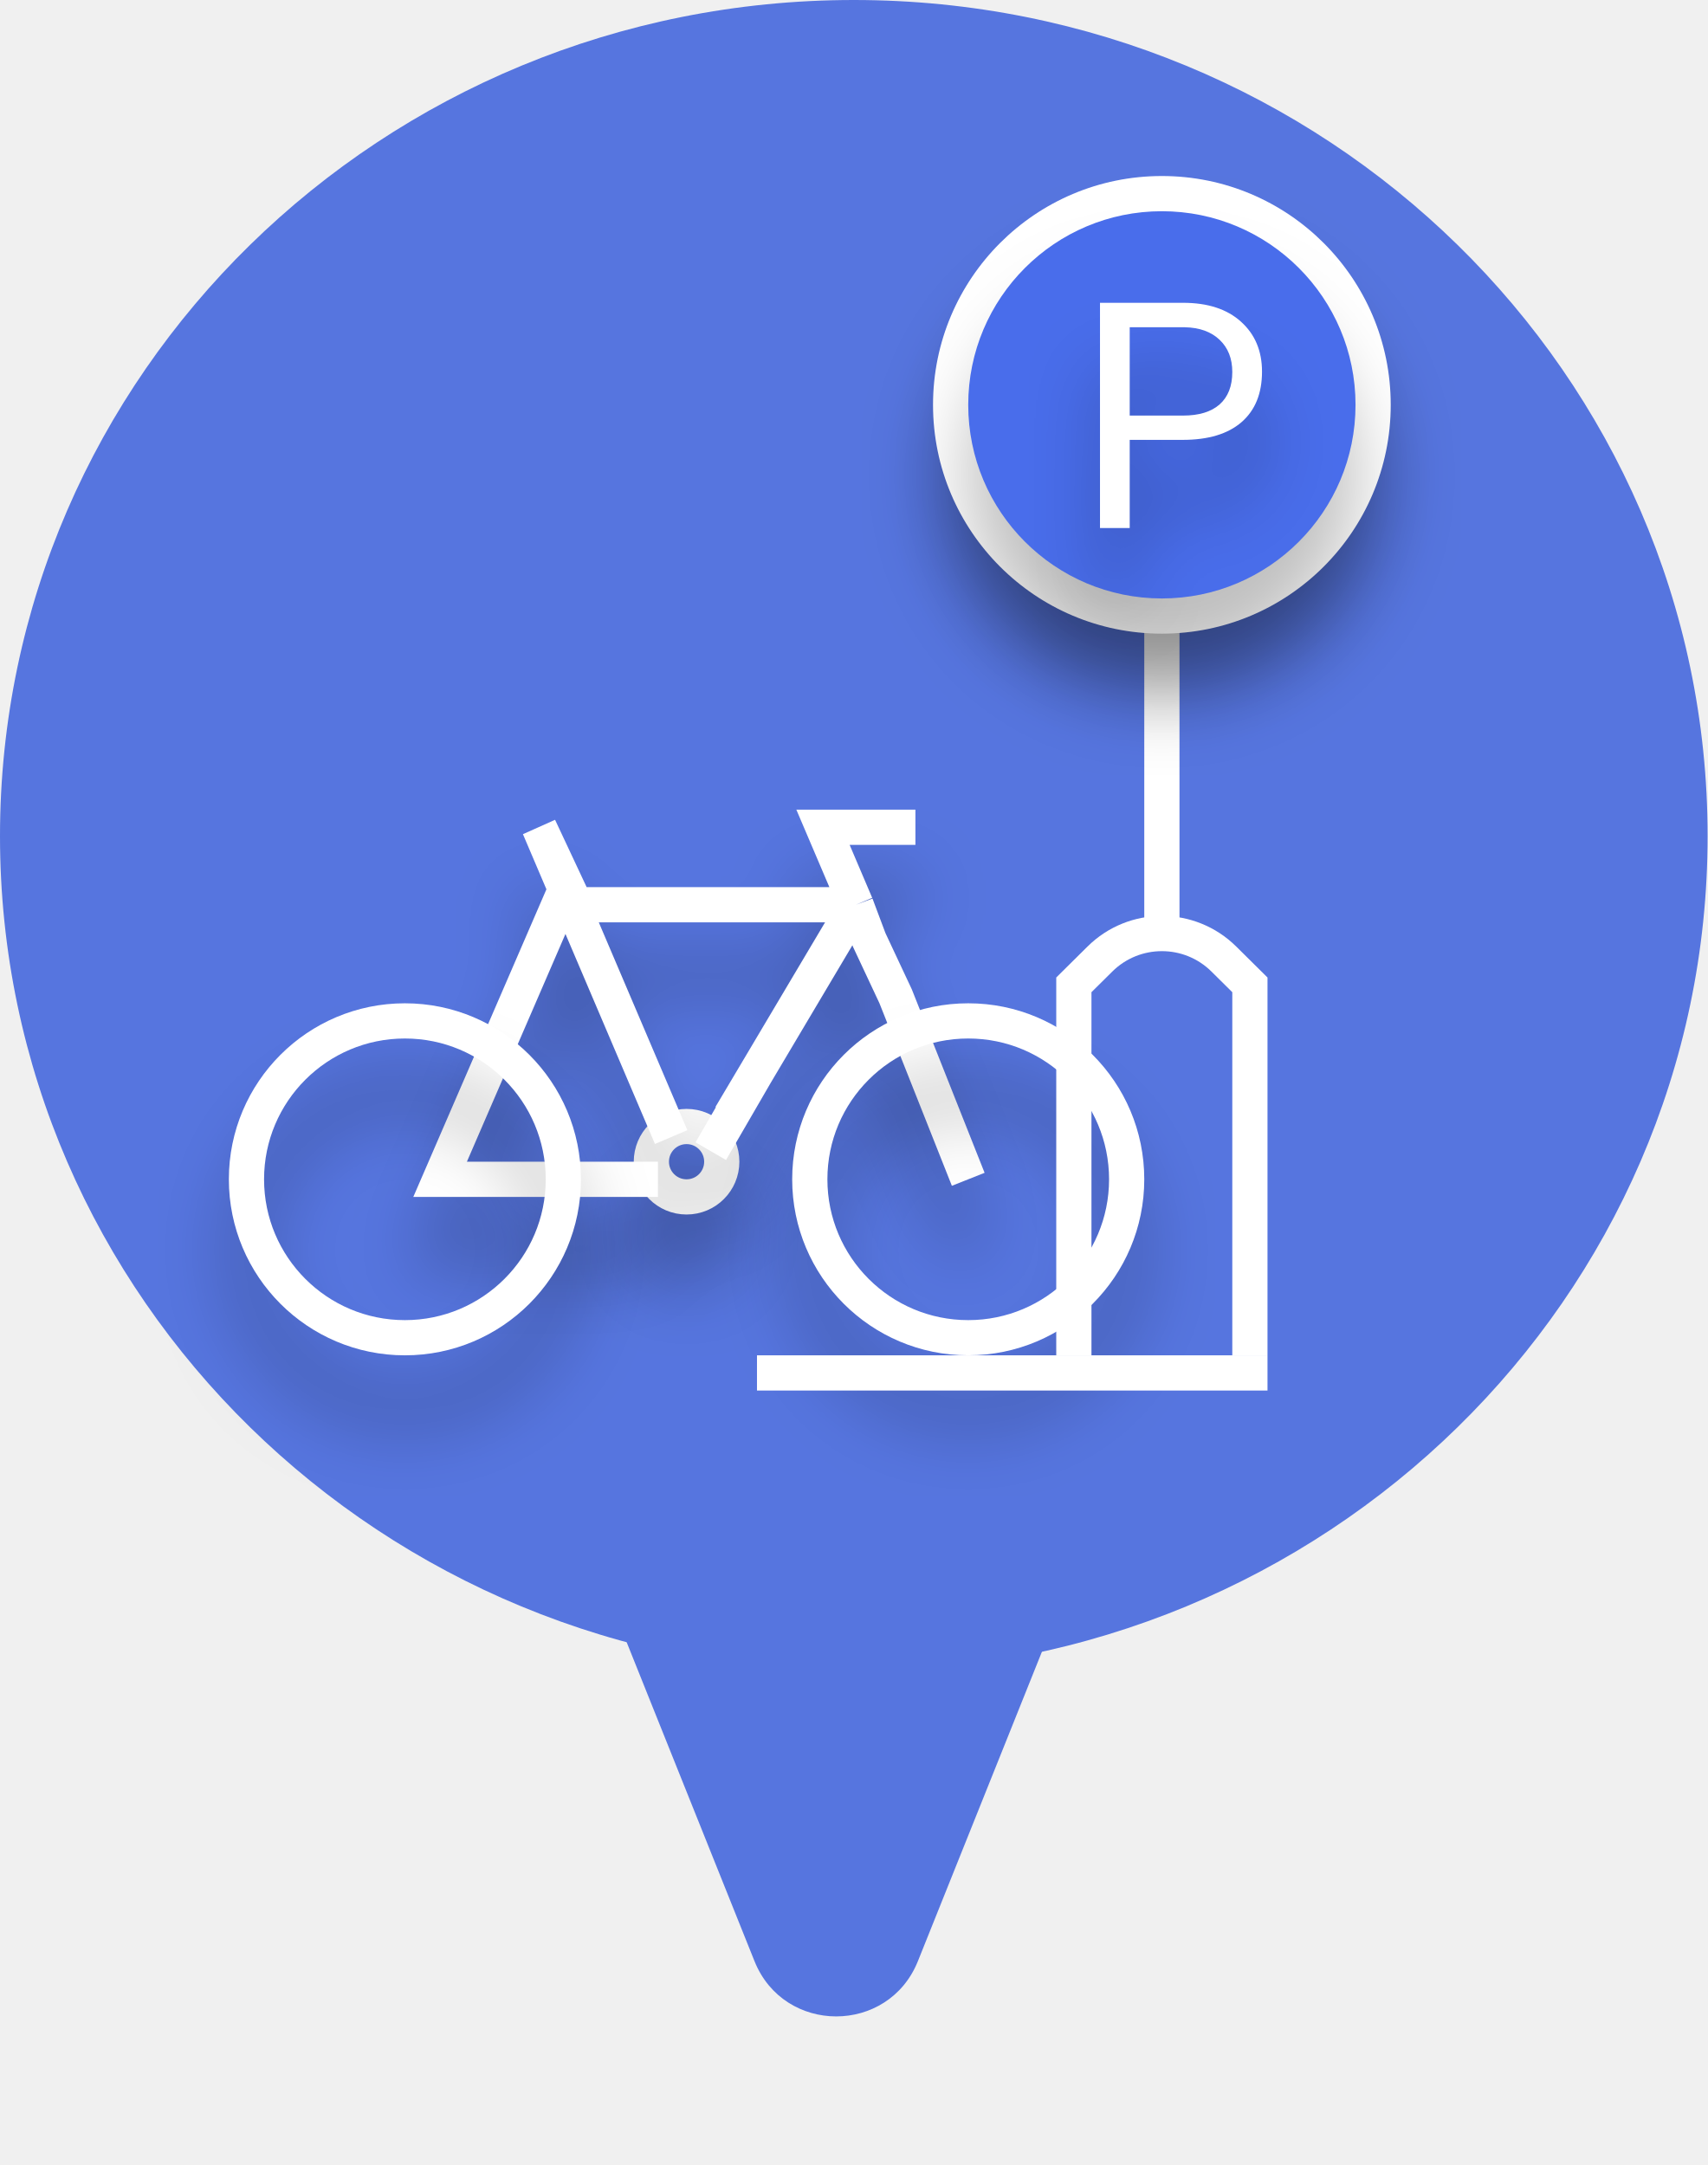
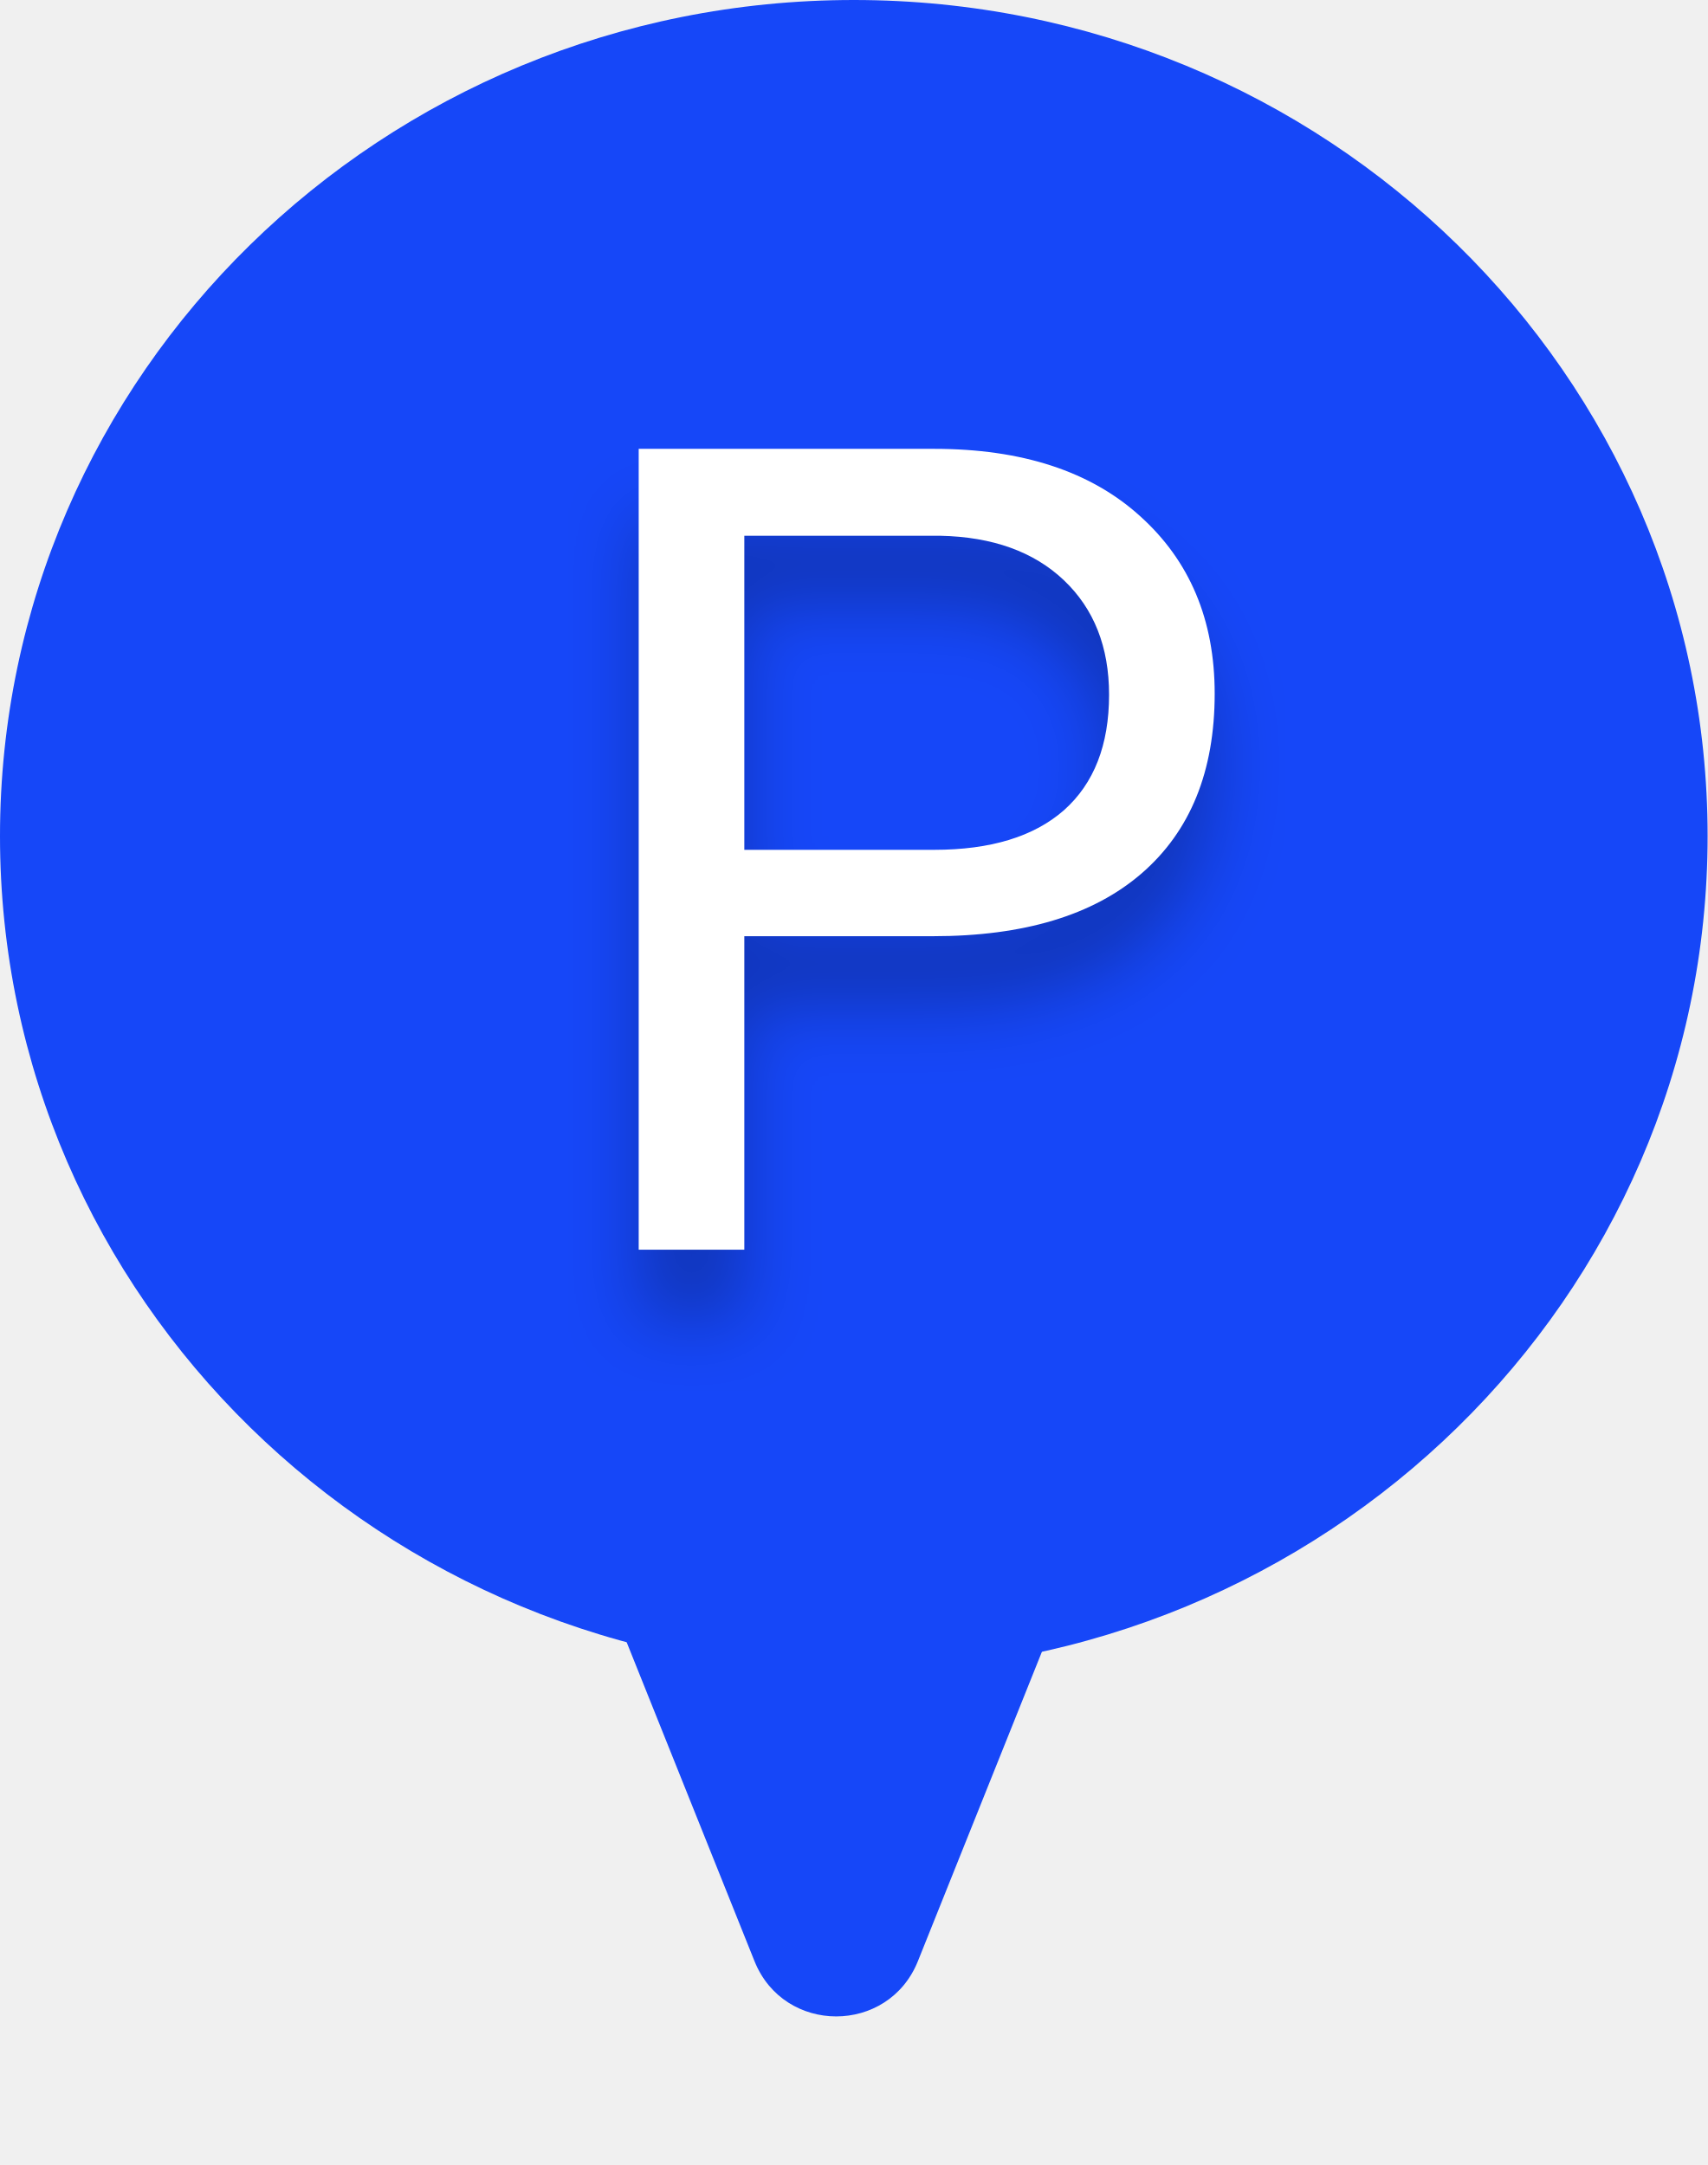
<svg xmlns="http://www.w3.org/2000/svg" width="97" height="123" viewBox="0 0 97 123" fill="none">
-   <path d="M52.141 111.419C50.463 115.605 44.537 115.605 42.859 111.419L24.701 66.11C23.385 62.825 25.804 59.25 29.343 59.25L65.657 59.25C69.196 59.25 71.615 62.825 70.299 66.11L52.141 111.419Z" fill="#5675DF" />
-   <ellipse cx="48.5" cy="47.5" rx="48.5" ry="47.5" fill="#5675DF" />
+   <path d="M52.141 111.419C50.463 115.605 44.537 115.605 42.859 111.419L24.701 66.11C23.385 62.825 25.804 59.25 29.343 59.25L65.657 59.25C69.196 59.25 71.615 62.825 70.299 66.11L52.141 111.419Z" fill="#1647F8" />
+   <ellipse cx="48.5" cy="47.5" rx="48.5" ry="47.5" fill="#1647F8" />
  <g filter="url(#filter0_d)">
-     <circle cx="39" cy="66" r="2" stroke="white" stroke-width="2" />
+     <path d="M42.281 53.188V71H36.281V25.5H53.062C58.042 25.5 61.938 26.771 64.75 29.312C67.583 31.854 69 35.219 69 39.406C69 43.823 67.615 47.229 64.844 49.625C62.094 52 58.146 53.188 53 53.188H42.281ZM42.281 48.281H53.062C56.271 48.281 58.729 47.531 60.438 46.031C62.146 44.51 63 42.323 63 39.469C63 36.76 62.146 34.594 60.438 32.969C58.729 31.344 56.385 30.5 53.406 30.438H42.281V48.281Z" fill="white" />
  </g>
-   <g filter="url(#filter1_d)">
-     <path d="M37.375 67H25L31.75 51.4H38.5H43.375H48.625M48.625 51.4L46.75 47H49.375H52M48.625 51.4L49.375 53.4L50.875 56.6L55 67M48.625 51.4L45.062 57.4L42.925 61M41.5 63.4L42.925 61M34.375 55.8L38.125 64.6L30.625 47L32.875 51.8M40.375 65.4L42.925 61" stroke="white" stroke-width="2" />
-   </g>
-   <g filter="url(#filter2_d)">
-     <circle cx="23" cy="67" r="9" stroke="white" stroke-width="2" />
-   </g>
-   <g filter="url(#filter3_d)">
-     <circle cx="55" cy="67" r="9" stroke="white" stroke-width="2" />
-   </g>
-   <path d="M61 77V59.048V55.952L62.481 54.485C64.43 52.555 67.57 52.555 69.519 54.485L71 55.952V58.429V77" stroke="white" stroke-width="2" />
-   <line x1="66" y1="53" x2="66" y2="16" stroke="white" stroke-width="2" />
-   <g filter="url(#filter4_d)">
-     <circle cx="66" cy="23" r="13" fill="white" />
-   </g>
-   <g filter="url(#filter5_d)">
-     <circle cx="66" cy="23" r="11" fill="#496DEB" />
-   </g>
-   <g filter="url(#filter6_d)">
-     <path d="M64.173 24.99V30H62.485V17.203H67.205C68.606 17.203 69.701 17.561 70.492 18.275C71.289 18.99 71.688 19.936 71.688 21.114C71.688 22.356 71.298 23.314 70.519 23.988C69.745 24.656 68.635 24.99 67.188 24.99H64.173ZM64.173 23.61H67.205C68.107 23.61 68.799 23.399 69.279 22.977C69.76 22.55 70 21.935 70 21.132C70 20.37 69.76 19.761 69.279 19.304C68.799 18.847 68.14 18.609 67.302 18.592H64.173V23.61Z" fill="white" />
-   </g>
-   <line x1="43" y1="78" x2="72" y2="78" stroke="white" stroke-width="2" />
  <defs>
-     <filter id="filter0_d" x="32" y="63" width="14" height="14" filterUnits="userSpaceOnUse" color-interpolation-filters="sRGB">
-       <feFlood flood-opacity="0" result="BackgroundImageFix" />
-       <feColorMatrix in="SourceAlpha" type="matrix" values="0 0 0 0 0 0 0 0 0 0 0 0 0 0 0 0 0 0 127 0" />
-       <feOffset dy="4" />
-       <feGaussianBlur stdDeviation="2" />
-       <feColorMatrix type="matrix" values="0 0 0 0 0 0 0 0 0 0 0 0 0 0 0 0 0 0 0.25 0" />
-       <feBlend mode="normal" in2="BackgroundImageFix" result="effect1_dropShadow" />
-       <feBlend mode="normal" in="SourceGraphic" in2="effect1_dropShadow" result="shape" />
-     </filter>
-     <filter id="filter1_d" x="19.478" y="46" width="40.452" height="30" filterUnits="userSpaceOnUse" color-interpolation-filters="sRGB">
-       <feFlood flood-opacity="0" result="BackgroundImageFix" />
-       <feColorMatrix in="SourceAlpha" type="matrix" values="0 0 0 0 0 0 0 0 0 0 0 0 0 0 0 0 0 0 127 0" />
-       <feOffset dy="4" />
-       <feGaussianBlur stdDeviation="2" />
-       <feColorMatrix type="matrix" values="0 0 0 0 0 0 0 0 0 0 0 0 0 0 0 0 0 0 0.25 0" />
-       <feBlend mode="normal" in2="BackgroundImageFix" result="effect1_dropShadow" />
-       <feBlend mode="normal" in="SourceGraphic" in2="effect1_dropShadow" result="shape" />
-     </filter>
-     <filter id="filter2_d" x="9" y="57" width="28" height="28" filterUnits="userSpaceOnUse" color-interpolation-filters="sRGB">
-       <feFlood flood-opacity="0" result="BackgroundImageFix" />
-       <feColorMatrix in="SourceAlpha" type="matrix" values="0 0 0 0 0 0 0 0 0 0 0 0 0 0 0 0 0 0 127 0" />
-       <feOffset dy="4" />
-       <feGaussianBlur stdDeviation="2" />
-       <feColorMatrix type="matrix" values="0 0 0 0 0 0 0 0 0 0 0 0 0 0 0 0 0 0 0.25 0" />
-       <feBlend mode="normal" in2="BackgroundImageFix" result="effect1_dropShadow" />
-       <feBlend mode="normal" in="SourceGraphic" in2="effect1_dropShadow" result="shape" />
-     </filter>
-     <filter id="filter3_d" x="41" y="57" width="28" height="28" filterUnits="userSpaceOnUse" color-interpolation-filters="sRGB">
-       <feFlood flood-opacity="0" result="BackgroundImageFix" />
-       <feColorMatrix in="SourceAlpha" type="matrix" values="0 0 0 0 0 0 0 0 0 0 0 0 0 0 0 0 0 0 127 0" />
-       <feOffset dy="4" />
-       <feGaussianBlur stdDeviation="2" />
-       <feColorMatrix type="matrix" values="0 0 0 0 0 0 0 0 0 0 0 0 0 0 0 0 0 0 0.25 0" />
-       <feBlend mode="normal" in2="BackgroundImageFix" result="effect1_dropShadow" />
-       <feBlend mode="normal" in="SourceGraphic" in2="effect1_dropShadow" result="shape" />
-     </filter>
-     <filter id="filter4_d" x="49" y="10" width="34" height="34" filterUnits="userSpaceOnUse" color-interpolation-filters="sRGB">
-       <feFlood flood-opacity="0" result="BackgroundImageFix" />
-       <feColorMatrix in="SourceAlpha" type="matrix" values="0 0 0 0 0 0 0 0 0 0 0 0 0 0 0 0 0 0 127 0" />
-       <feOffset dy="4" />
-       <feGaussianBlur stdDeviation="2" />
-       <feColorMatrix type="matrix" values="0 0 0 0 0 0 0 0 0 0 0 0 0 0 0 0 0 0 0.25 0" />
-       <feBlend mode="normal" in2="BackgroundImageFix" result="effect1_dropShadow" />
-       <feBlend mode="normal" in="SourceGraphic" in2="effect1_dropShadow" result="shape" />
-     </filter>
-     <filter id="filter5_d" x="51" y="12" width="30" height="30" filterUnits="userSpaceOnUse" color-interpolation-filters="sRGB">
-       <feFlood flood-opacity="0" result="BackgroundImageFix" />
-       <feColorMatrix in="SourceAlpha" type="matrix" values="0 0 0 0 0 0 0 0 0 0 0 0 0 0 0 0 0 0 127 0" />
-       <feOffset dy="4" />
-       <feGaussianBlur stdDeviation="2" />
-       <feColorMatrix type="matrix" values="0 0 0 0 0 0 0 0 0 0 0 0 0 0 0 0 0 0 0.25 0" />
-       <feBlend mode="normal" in2="BackgroundImageFix" result="effect1_dropShadow" />
-       <feBlend mode="normal" in="SourceGraphic" in2="effect1_dropShadow" result="shape" />
-     </filter>
-     <filter id="filter6_d" x="58.485" y="17.203" width="17.202" height="20.797" filterUnits="userSpaceOnUse" color-interpolation-filters="sRGB">
+     <filter id="filter0_d" x="32.281" y="25.5" width="40.719" height="53.5" filterUnits="userSpaceOnUse" color-interpolation-filters="sRGB">
      <feFlood flood-opacity="0" result="BackgroundImageFix" />
      <feColorMatrix in="SourceAlpha" type="matrix" values="0 0 0 0 0 0 0 0 0 0 0 0 0 0 0 0 0 0 127 0" />
      <feOffset dy="4" />
      <feGaussianBlur stdDeviation="2" />
      <feColorMatrix type="matrix" values="0 0 0 0 0 0 0 0 0 0 0 0 0 0 0 0 0 0 0.25 0" />
      <feBlend mode="normal" in2="BackgroundImageFix" result="effect1_dropShadow" />
      <feBlend mode="normal" in="SourceGraphic" in2="effect1_dropShadow" result="shape" />
    </filter>
  </defs>
</svg>
